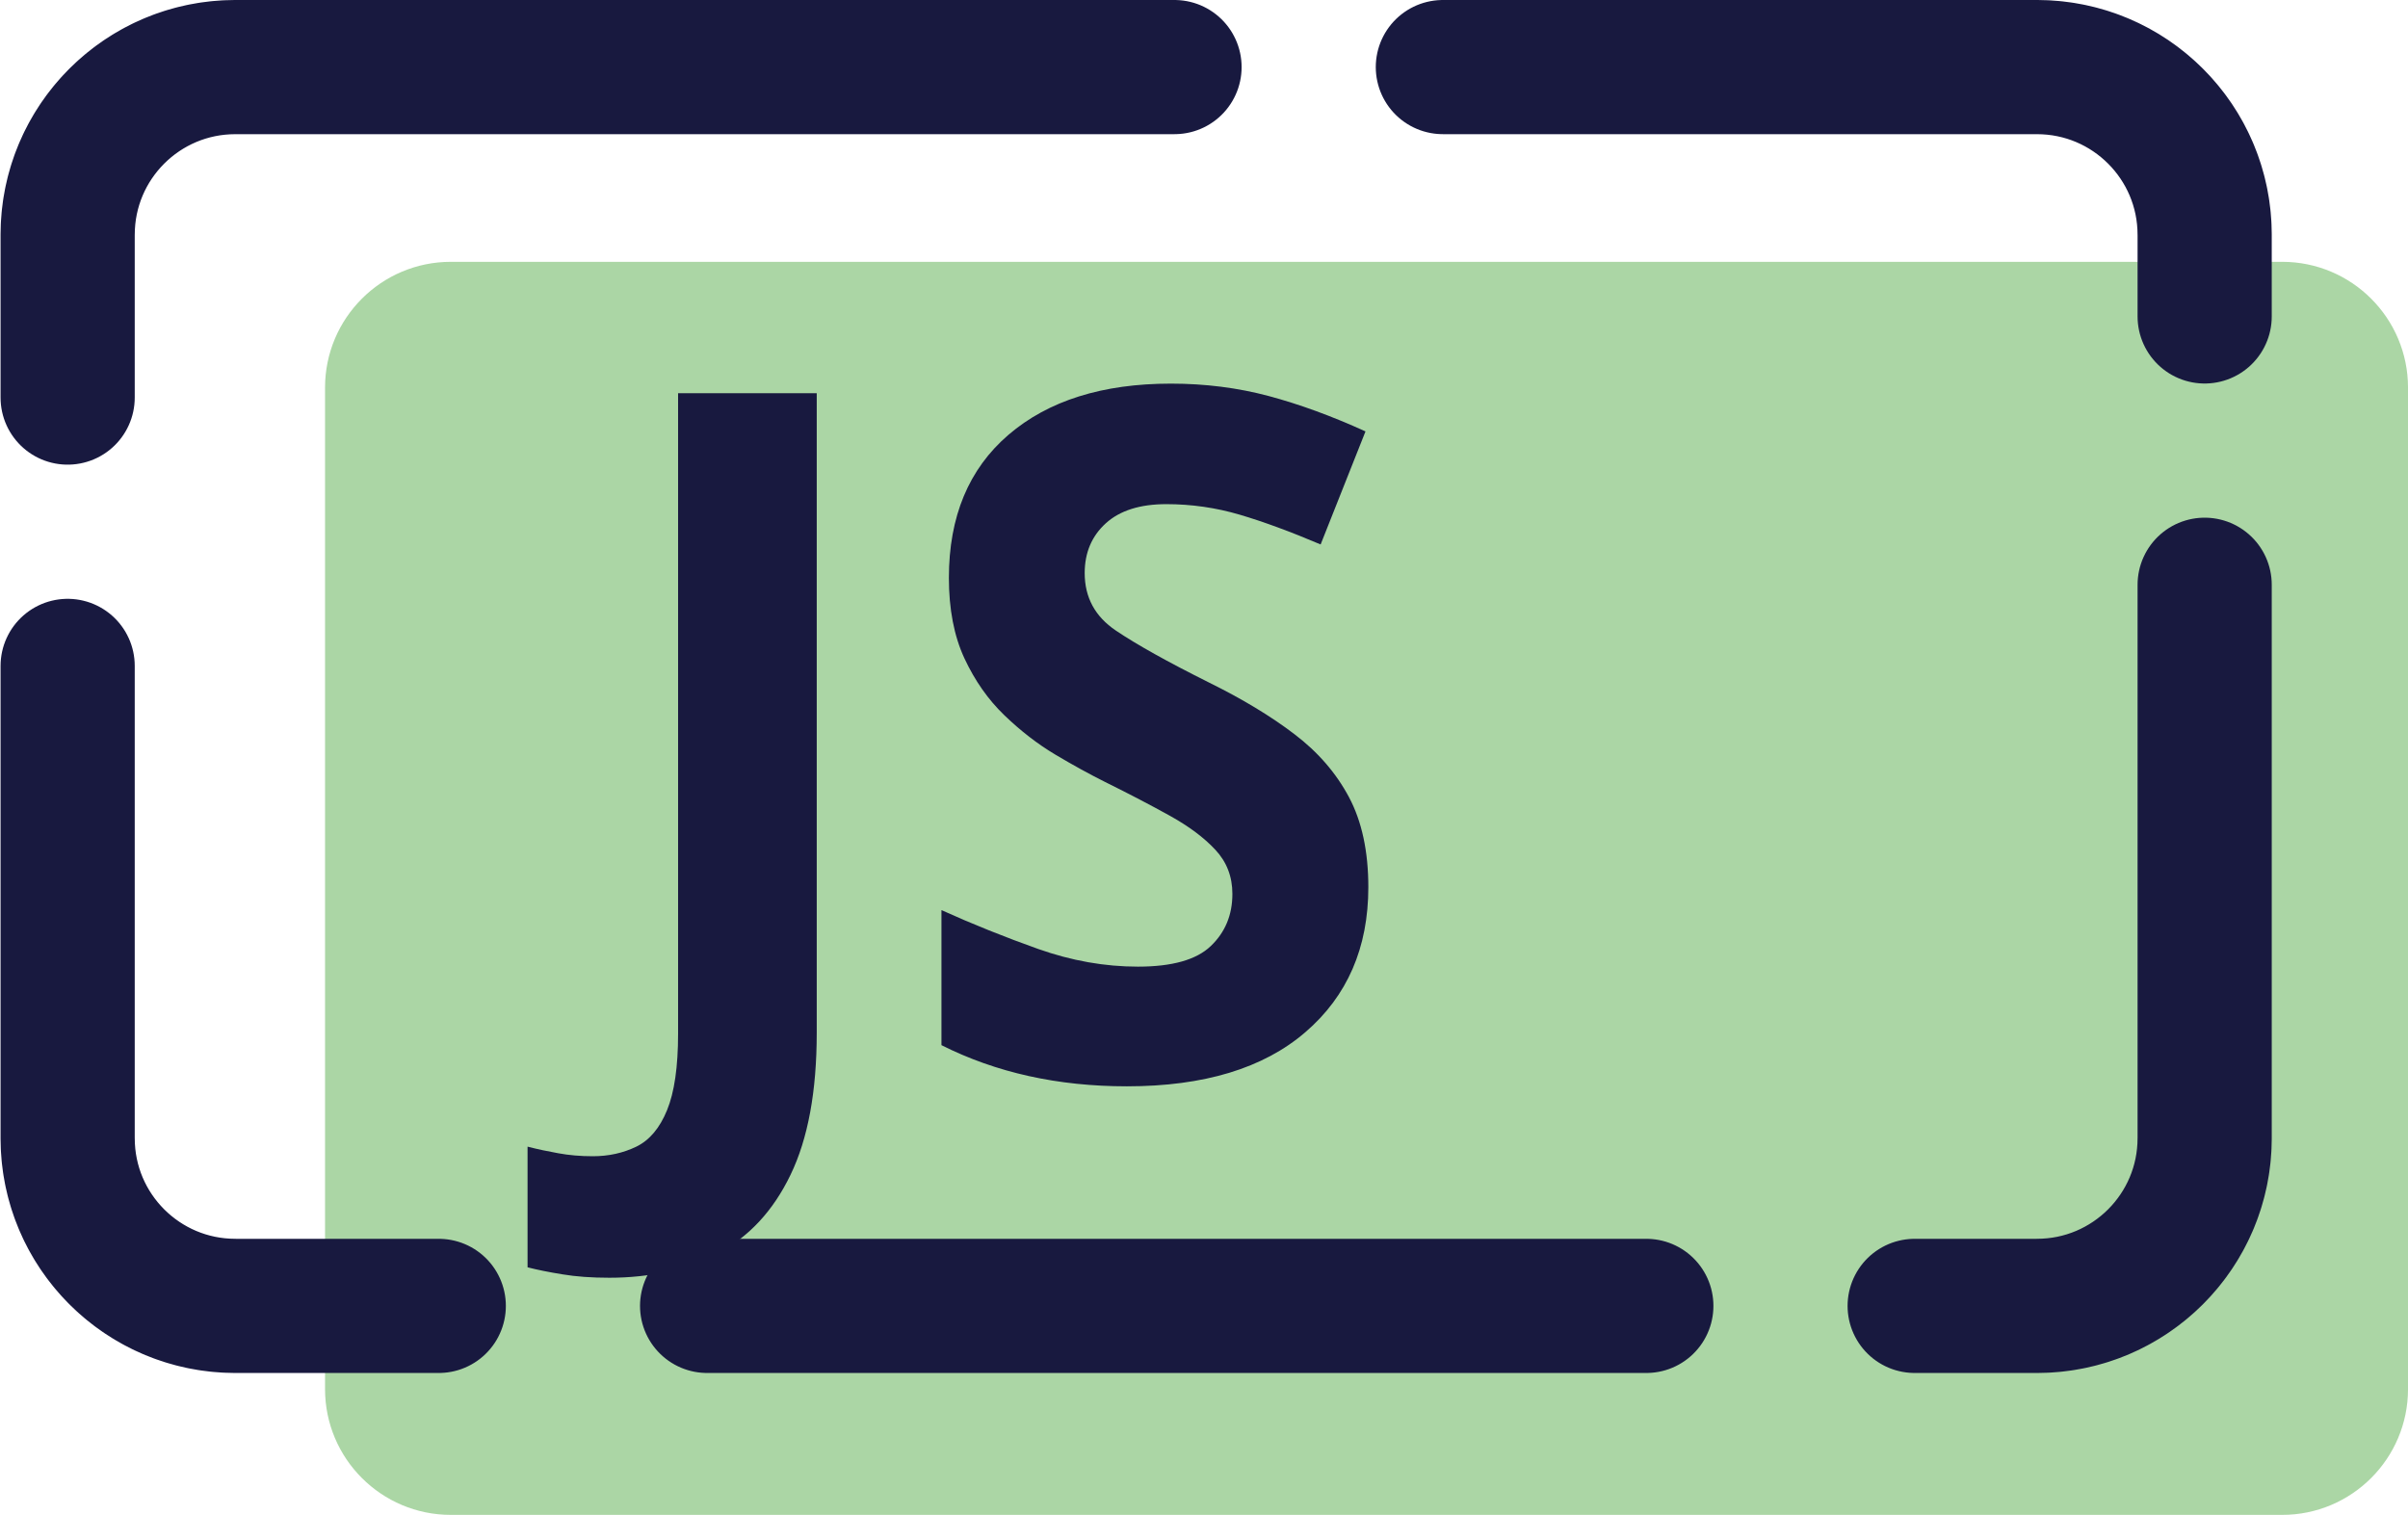
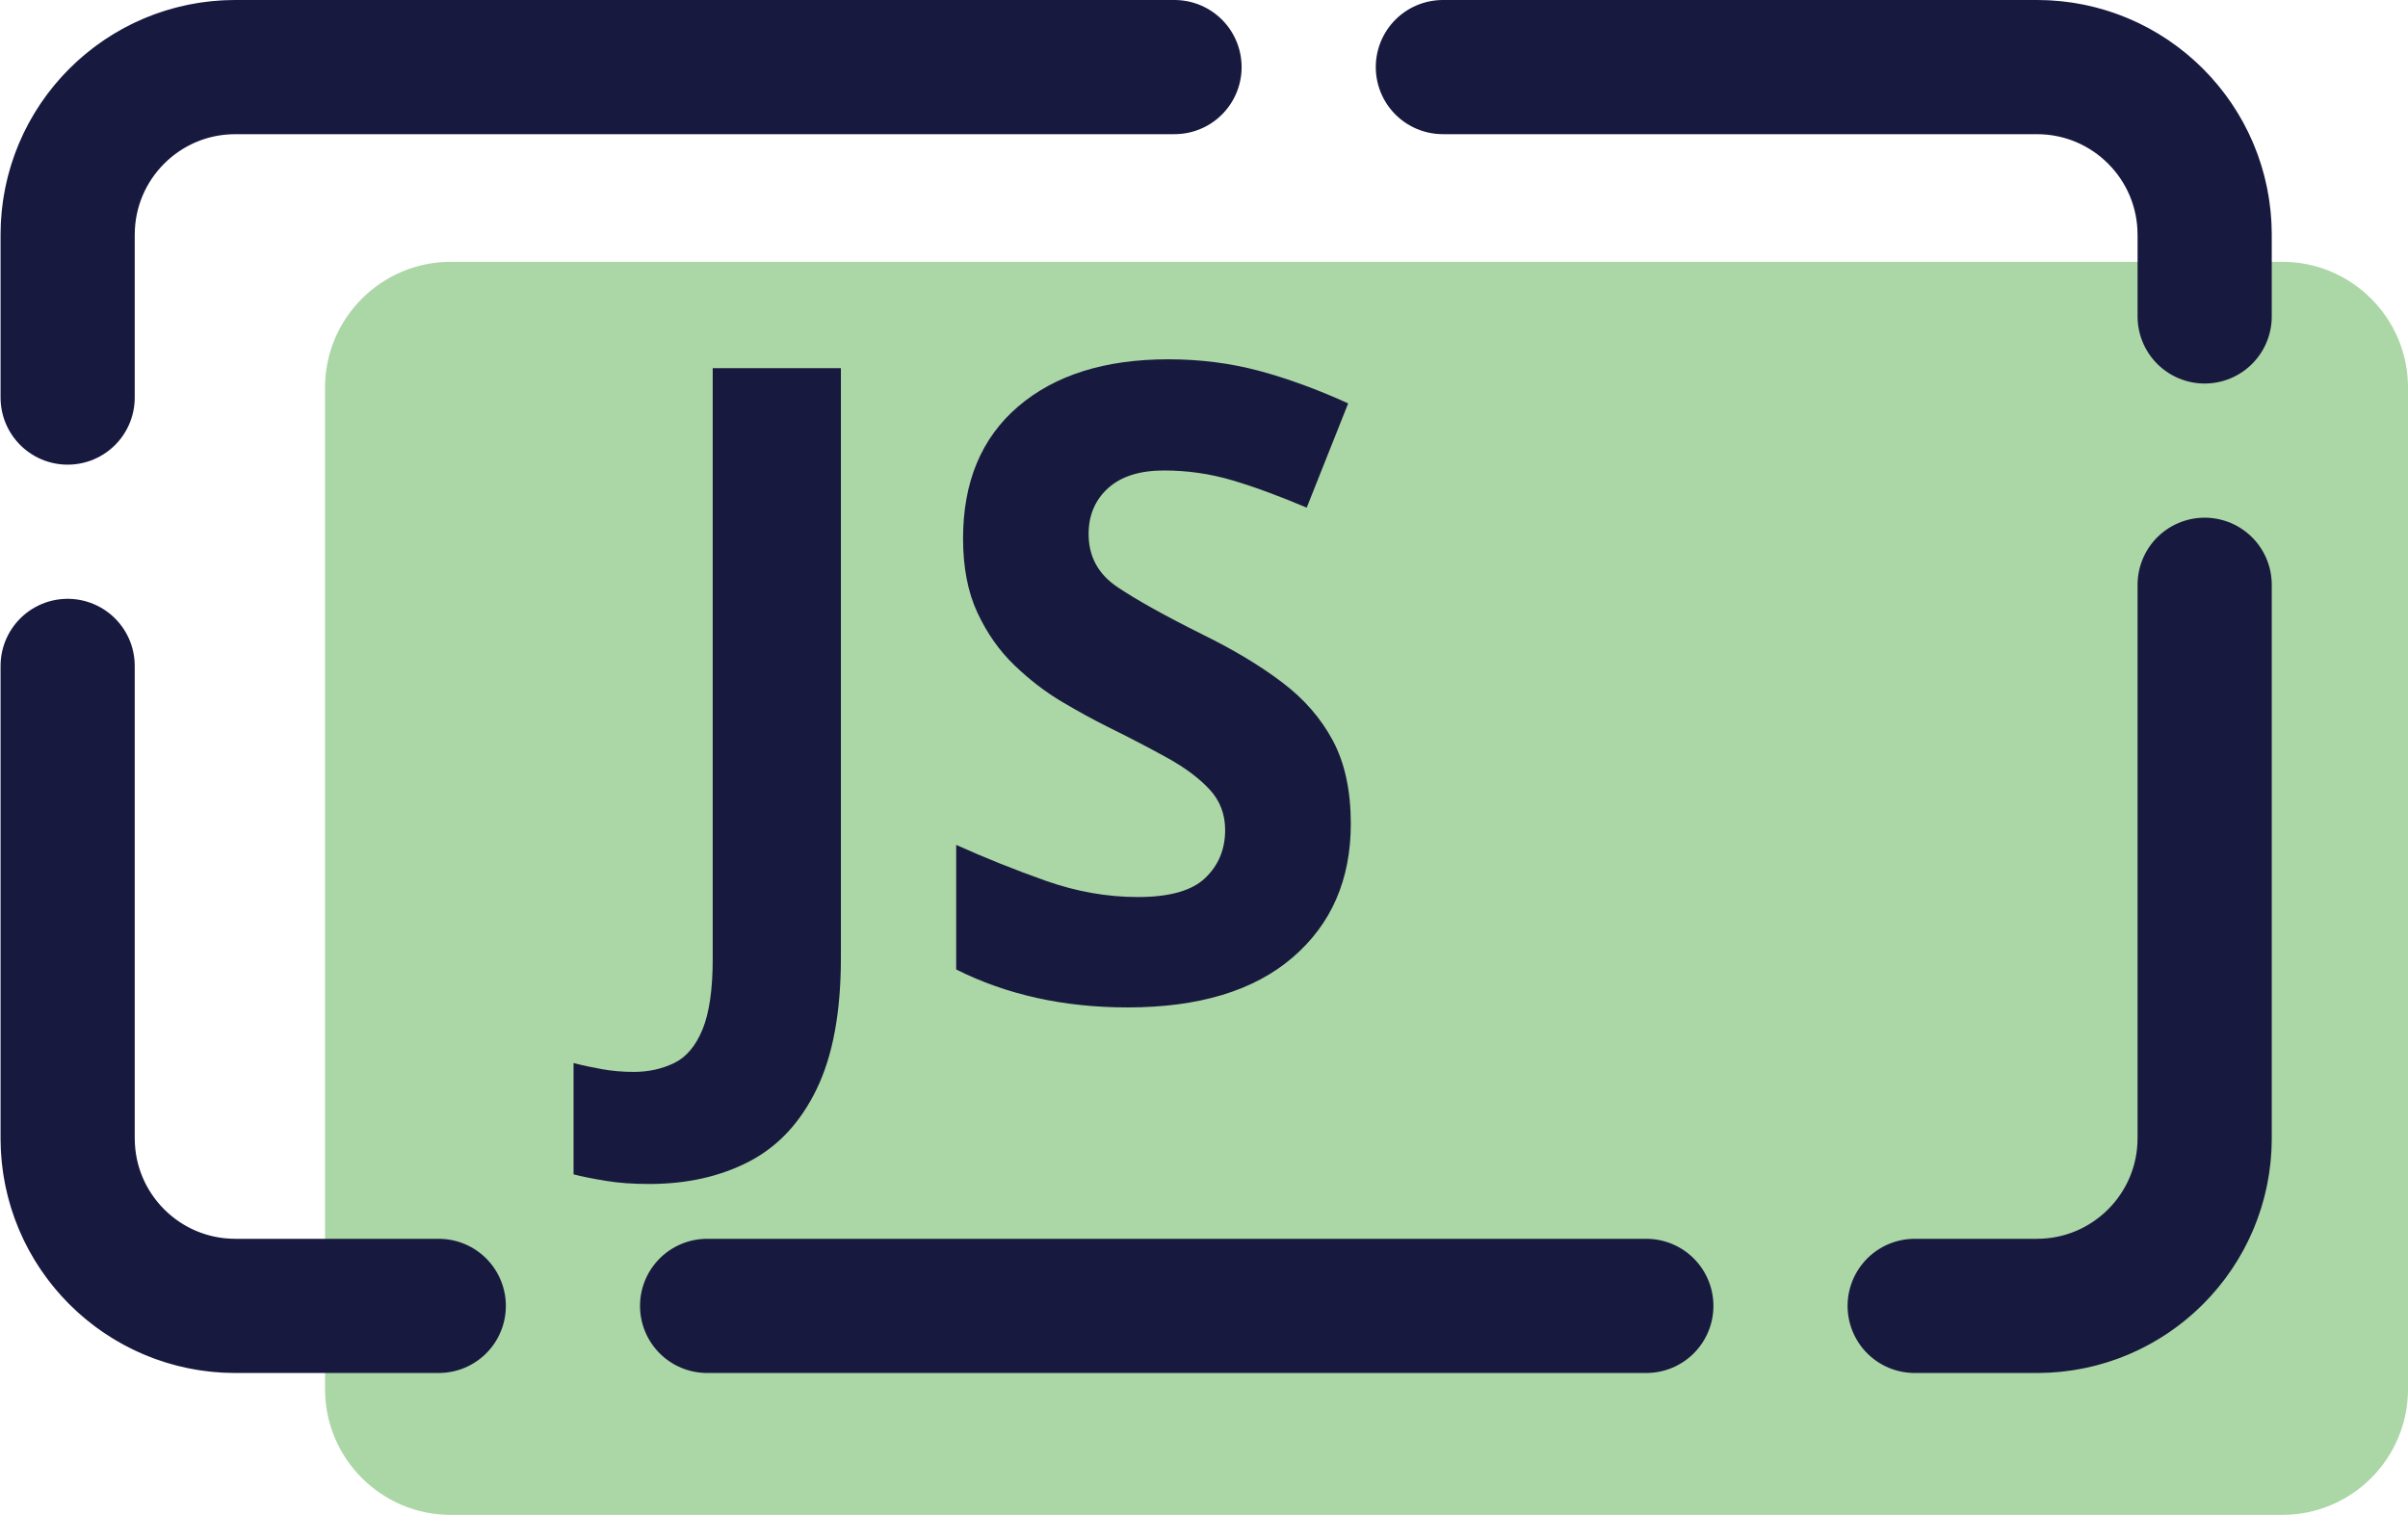
<svg xmlns="http://www.w3.org/2000/svg" width="61.847mm" height="38.911mm" viewBox="0 0 61.847 38.911" version="1.1" id="svg1" xml:space="preserve">
  <defs id="defs1">
    <rect x="360.203" y="438.134" width="288.243" height="213.332" id="rect4-2-7" />
  </defs>
  <g id="layer4" transform="translate(-1.614588,-74.19188)">
    <rect style="opacity:1;fill:#abd6a5;fill-opacity:1;stroke:#a5d6a7;stroke-width:0;stroke-linecap:round;stroke-miterlimit:4.3;stroke-dasharray:none" id="rect1-5-1" width="53.499" height="32.186" x="9.963" y="80.917" ry="3.232" />
    <rect style="opacity:1;fill:none;stroke:#18193f;stroke-width:3.446;stroke-linecap:round;stroke-linejoin:miter;stroke-miterlimit:4.3;stroke-dasharray:24.123, 6.892;stroke-dashoffset:0;stroke-opacity:1;paint-order:normal" id="rect2-9-6" width="54.887" height="31.82" x="3.352" y="75.915" ry="4.306" />
-     <text xml:space="preserve" transform="matrix(0.2221217,0,0,0.2317255,-63.09886,-22.37157)" id="text3-9-3" style="font-style:normal;font-variant:normal;font-weight:600;font-stretch:normal;font-size:106.12px;font-family:'SF Pro Rounded';-inkscape-font-specification:'SF Pro Rounded, Semi-Bold';font-variant-ligatures:normal;font-variant-caps:normal;font-variant-numeric:normal;font-variant-east-asian:normal;white-space:pre;shape-inside:url(#rect4-2-7);display:inline;opacity:1;fill:#18193f;fill-opacity:1;stroke:#18193f;stroke-width:0;stroke-linecap:round;stroke-linejoin:miter;stroke-miterlimit:4.3;stroke-dasharray:none;stroke-dashoffset:0;stroke-opacity:1;paint-order:normal">
-       <tspan x="360.203" y="536.068" id="tspan1">JS</tspan>
+     <text xml:space="preserve" transform="matrix(0.2053386,0,0,0.2137276,-56.00387,-14.73098)" id="text3-9-3" style="font-style:normal;font-variant:normal;font-weight:600;font-stretch:normal;font-size:106.12px;font-family:'SF Pro Rounded';-inkscape-font-specification:'SF Pro Rounded, Semi-Bold';font-variant-ligatures:normal;font-variant-caps:normal;font-variant-numeric:normal;font-variant-east-asian:normal;white-space:pre;shape-inside:url(#rect4-2-7);display:inline;opacity:1;fill:#18193f;fill-opacity:1;stroke:#18193f;stroke-width:0;stroke-linecap:round;stroke-linejoin:miter;stroke-miterlimit:4.3;stroke-dasharray:none;stroke-dashoffset:0;stroke-opacity:1;paint-order:normal">
+       <tspan x="360.203" y="536.068" id="tspan2">JS</tspan>
    </text>
  </g>
</svg>
